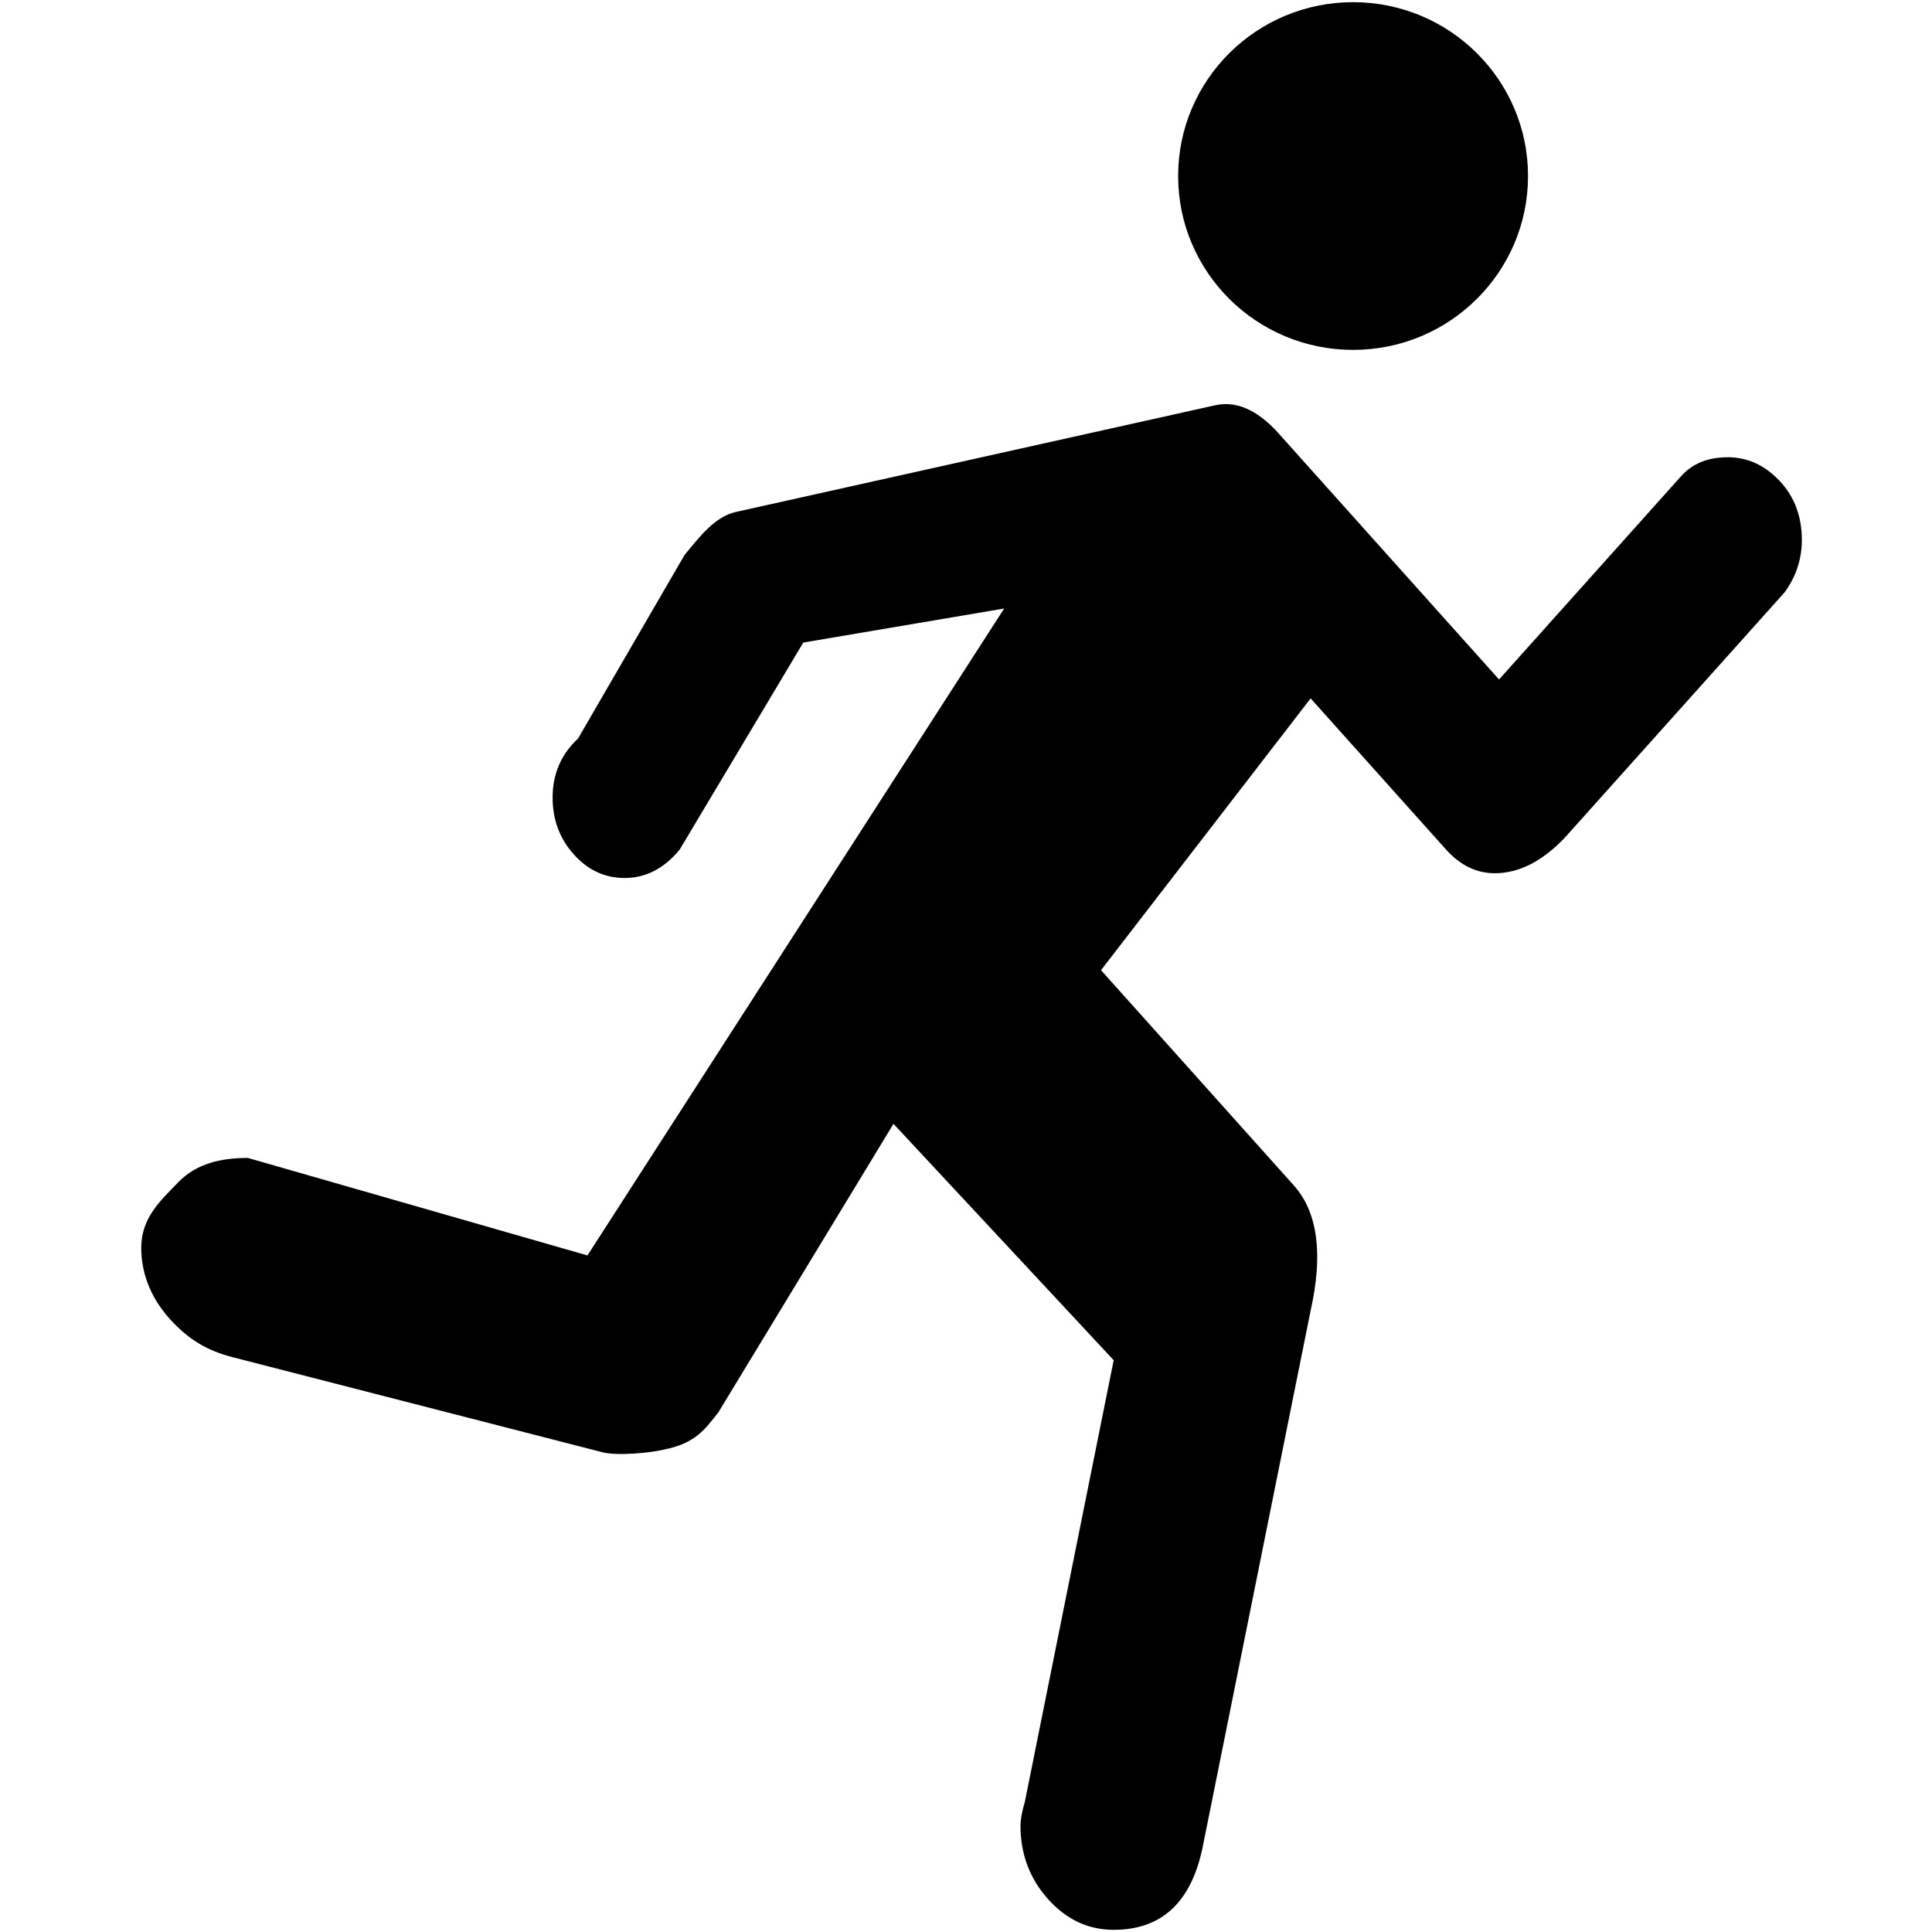
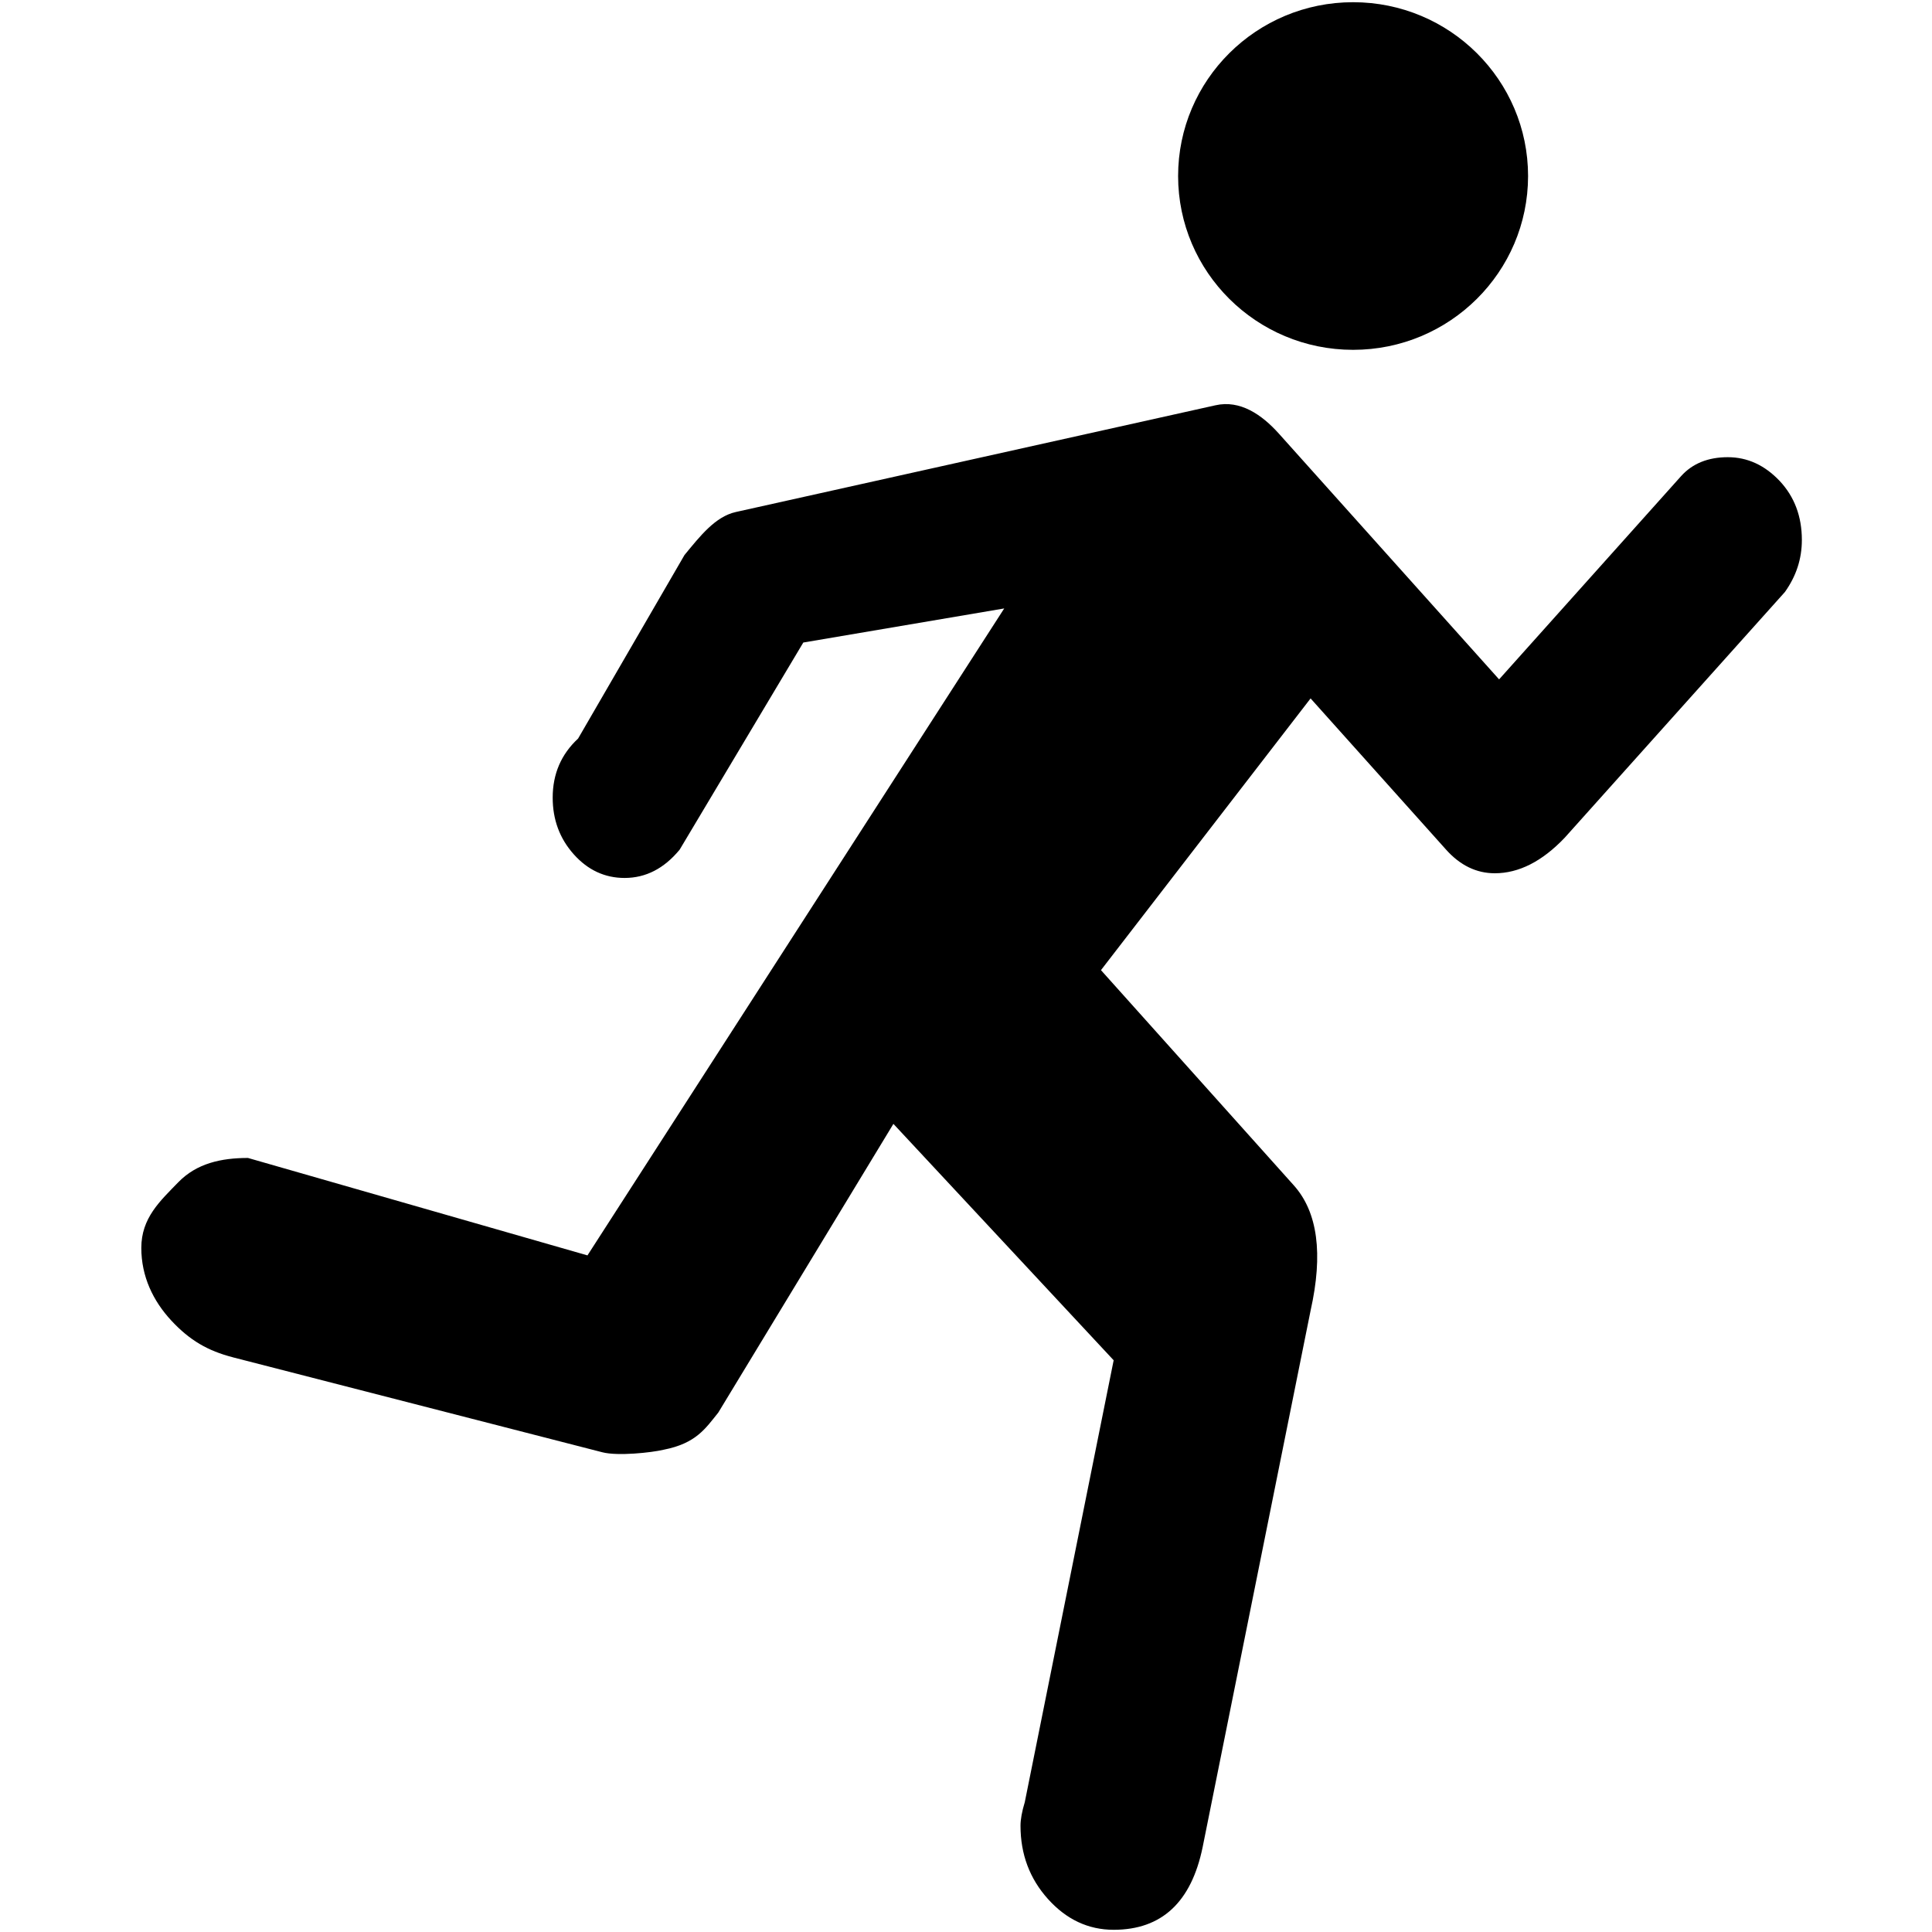
- <svg xmlns="http://www.w3.org/2000/svg" id="svg2" xml:space="preserve" enable-background="new 0 0 580 580" viewBox="0 0 14 14" height="14.933" width="14.933" y="0px" x="0px" version="1.1">
-   <defs id="defs19" />
-   <g style="fill:#000000" transform="matrix(0.01926427,0,0,0.03311953,1.692327,-2.57599)" id="g7">
-     <g transform="matrix(1.459105,0,0,1,-148.6728,0)" style="fill:#000000" id="g9">
-       <path d="M 345.409,116.293 A 45.101,38.039 0 0 0 390.51,154.333 45.101,38.039 0 0 0 435.611,116.293 45.101,38.039 0 0 0 390.51,78.254 45.101,38.039 0 0 0 345.409,116.293 Z m -243.774,258.429 95.383,20.807 c 3.896,0.85 12.526,0.1 15.792,-0.583 8.372,-1.378 10.78,-4.678 14.056,-8.13 l 45.158,-63.15 56.771,51.718 -22.922,96.697 c -0.733,2.074 -1.1,3.799 -1.1,5.176 0,6.207 2.365,11.552 7.095,16.034 4.731,4.482 10.372,6.723 16.926,6.723 12.37,0 20.015,-6.035 22.937,-18.103 l 27.836,-117.386 c 3.276,-12.415 1.822,-21.553 -4.364,-27.414 l -49.673,-47.063 54.038,-59.466 34.932,33.094 c 3.642,3.44 7.829,5.161 12.56,5.161 6.185,0 12.187,-2.583 18.006,-7.749 l 56.771,-53.786 c 2.909,-3.451 4.362,-7.244 4.364,-11.379 -0.003,-5.165 -1.911,-9.474 -5.732,-12.925 -3.819,-3.45 -8.279,-5.176 -13.375,-5.176 -5.098,0 -9.102,1.378 -12.011,4.135 l -46.943,44.489 -56.771,-53.785 c -4.364,-4.146 -9.965,-7.43 -16.375,-6.219 l -123.589,23.348 c -5.346,1.01 -9.258,5.287 -13.256,9.433 l -27.452,40.149 c -4.364,3.44 -6.548,7.748 -6.547,12.925 -8.7e-4,4.829 1.817,8.967 5.456,12.413 3.636,3.445 8.004,5.168 13.102,5.168 5.452,0 10.184,-2.068 14.192,-6.203 l 31.876,-45.31 51.786,-7.448 -107.428,141.542 -87.534,-21.329 c -6.918,0 -13.231,1.186 -17.963,5.326 -4.73,4.139 -9.536,7.81 -9.536,14.354 0,6.207 3.015,11.595 7.745,15.905 4.731,4.309 9.418,6.616 15.787,8.006 z" style="fill:#000000;fill-opacity:1;fill-rule:evenodd;stroke:none;stroke-opacity:1" id="path4286" />
-     </g>
-   </g>
+ <svg xmlns="http://www.w3.org/2000/svg" width="14.933" height="14.933" viewBox="0 0 14 14">
+   <path d="M 8.537,1.276 A 1.268,1.26 0 0 0 9.805,2.535 1.268,1.26 0 0 0 11.073,1.276 1.268,1.26 0 0 0 9.805,0.016 1.268,1.26 0 0 0 8.537,1.276 Z m -6.852,8.559 2.681,0.689 c 0.11,0.028 0.352,0.003 0.444,-0.019 0.235,-0.046 0.303,-0.155 0.395,-0.269 L 6.474,8.144 8.07,9.857 7.426,13.059 c -0.021,0.069 -0.031,0.126 -0.031,0.171 0,0.206 0.066,0.383 0.199,0.531 0.133,0.148 0.292,0.223 0.476,0.223 0.348,0 0.563,-0.2 0.645,-0.6 L 9.497,9.497 C 9.589,9.086 9.549,8.783 9.375,8.589 L 7.978,7.03 9.497,5.061 10.479,6.157 c 0.102,0.114 0.22,0.171 0.353,0.171 0.174,0 0.343,-0.086 0.506,-0.257 l 1.596,-1.781 C 13.016,4.175 13.057,4.05 13.057,3.913 13.057,3.742 13.003,3.599 12.896,3.485 12.788,3.371 12.663,3.313 12.52,3.313 c -0.143,0 -0.256,0.046 -0.338,0.137 l -1.319,1.473 -1.596,-1.781 C 9.144,3.005 8.987,2.896 8.807,2.937 L 5.333,3.71 C 5.183,3.743 5.073,3.885 4.96,4.022 L 4.189,5.352 c -0.123,0.114 -0.184,0.257 -0.184,0.428 -2.45e-5,0.16 0.051,0.297 0.153,0.411 0.102,0.114 0.225,0.171 0.368,0.171 0.153,0 0.286,-0.068 0.399,-0.205 l 0.896,-1.501 1.456,-0.247 L 4.257,9.097 1.797,8.391 c -0.194,0 -0.372,0.039 -0.505,0.176 C 1.159,8.704 1.024,8.826 1.024,9.043 c 0,0.206 0.085,0.384 0.218,0.527 0.133,0.143 0.265,0.219 0.444,0.265 z" />
</svg>
